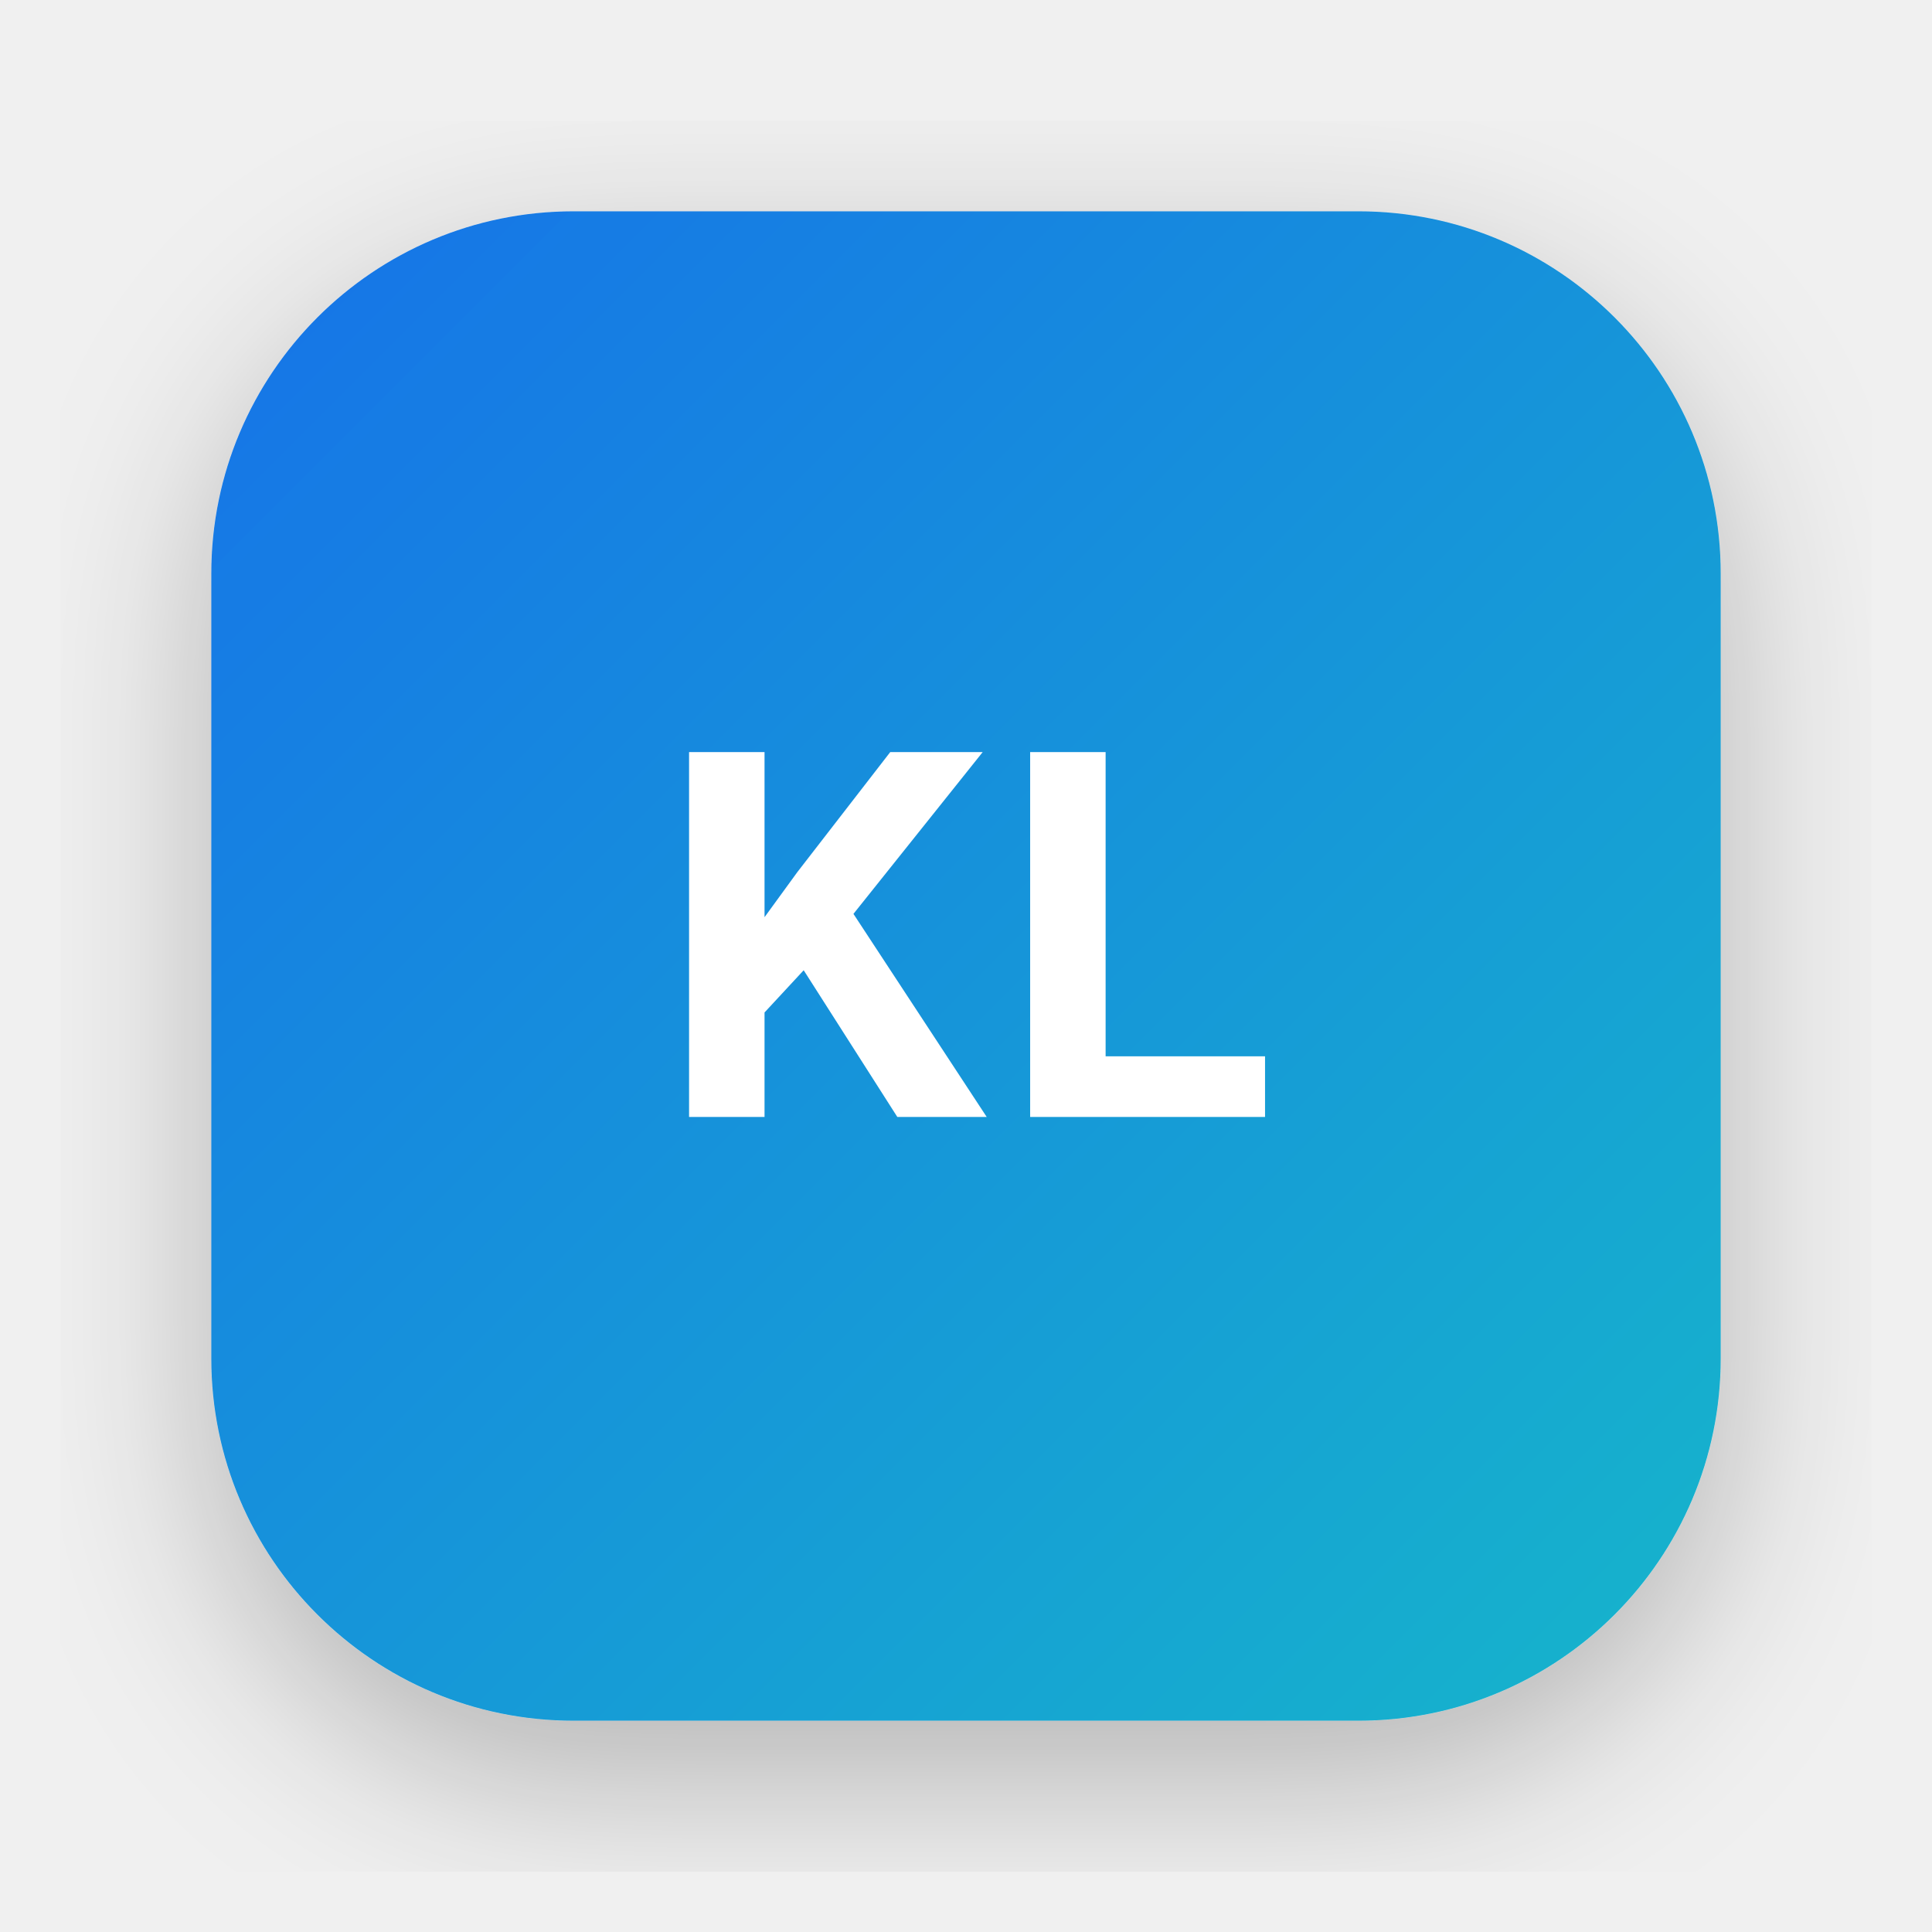
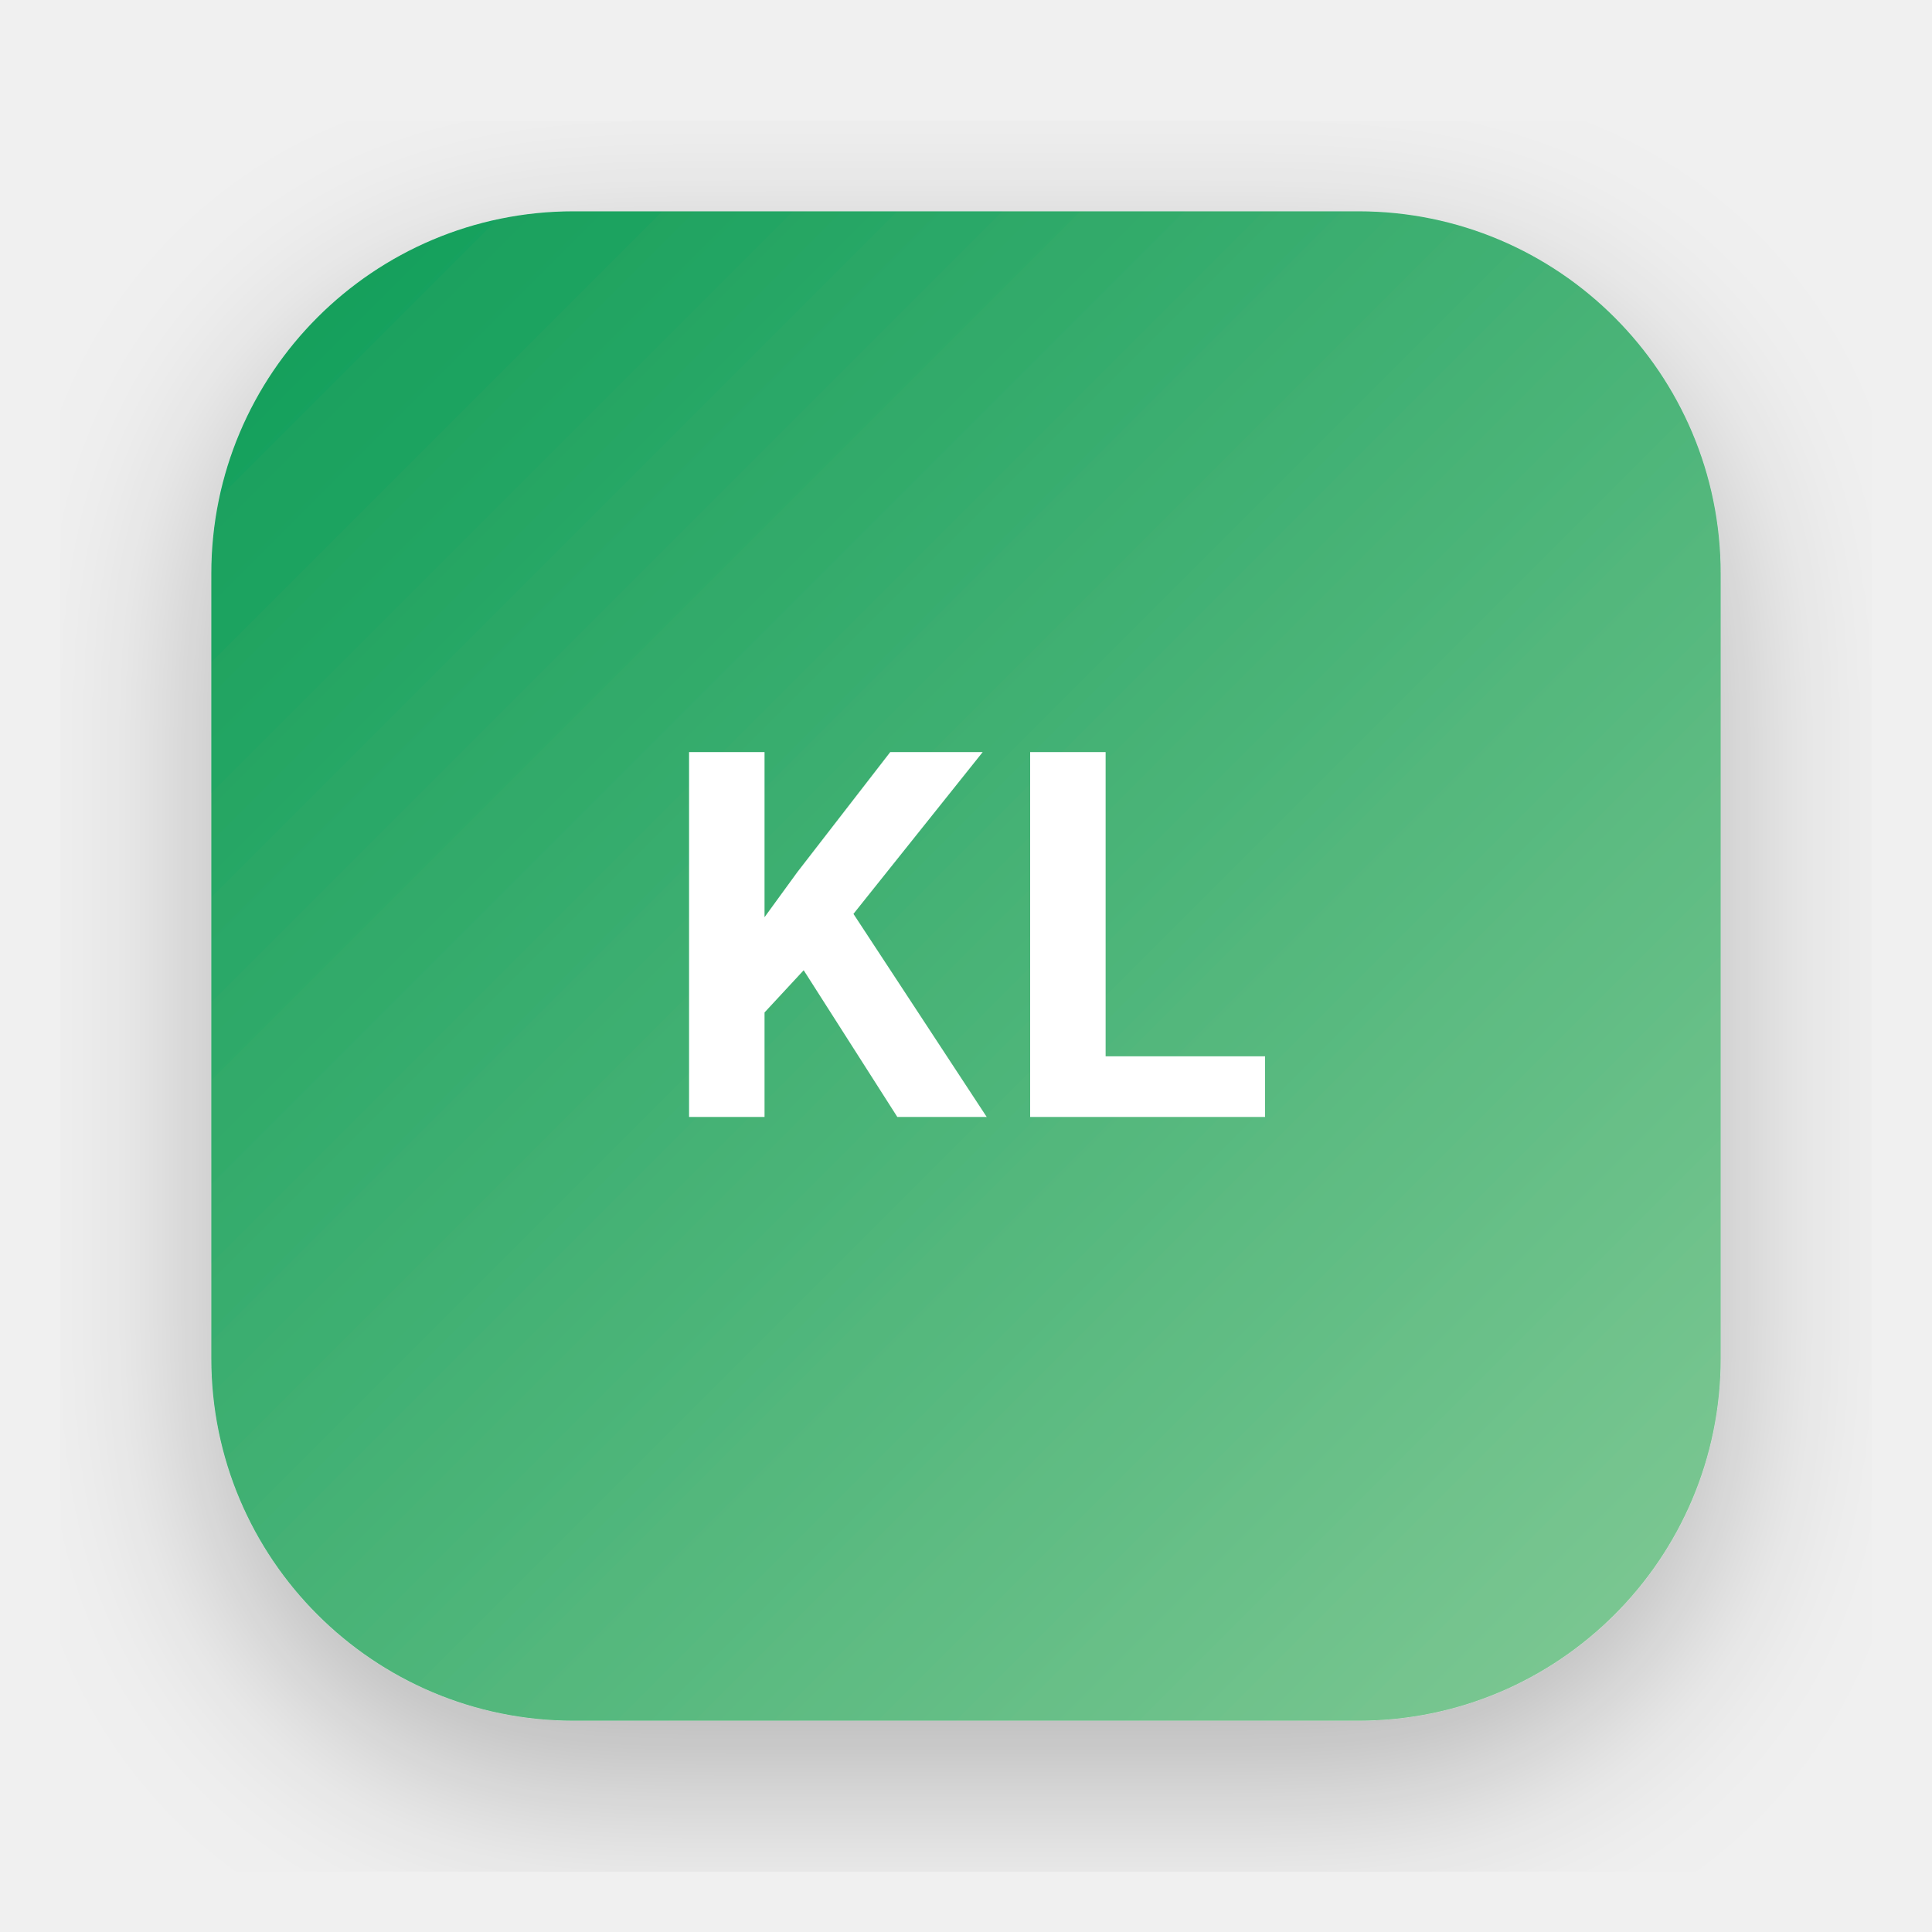
<svg xmlns="http://www.w3.org/2000/svg" viewBox="0 0 128 128" width="128" height="128">
  <defs>
-     <linearGradient id="grad_639" x1="0%" y1="0%" x2="100%" y2="100%">
-       <stop offset="0%" stop-color="#1A73E8" />
-       <stop offset="100%" stop-color="#12B5CB" />
+     <linearGradient id="grad_880" x1="0%" y1="0%" x2="100%" y2="100%">
+       <stop offset="0%" stop-color="#0F9D58" />
+       <stop offset="100%" stop-color="#81C995" />
    </linearGradient>
-     <filter id="shadow_639" x="-10%" y="-10%" width="120%" height="120%">
+     <filter id="shadow_880" x="-10%" y="-10%" width="120%" height="120%">
      <feDropShadow dx="0" dy="4" stdDeviation="6" flood-opacity="0.25" />
    </filter>
  </defs>
-   <rect x="14" y="14" width="100" height="100" rx="24" fill="url(#grad_639)" filter="url(#shadow_639)" />
+   <rect x="14" y="14" width="100" height="100" rx="24" fill="url(#grad_880)" filter="url(#shadow_880)" />
  <text x="64" y="74" font-family="-apple-system, BlinkMacSystemFont, 'Segoe UI', Roboto, Helvetica, Arial, sans-serif" font-size="34" font-weight="700" fill="#FFFFFF" text-anchor="middle" letter-spacing="1">KL</text>
</svg>
